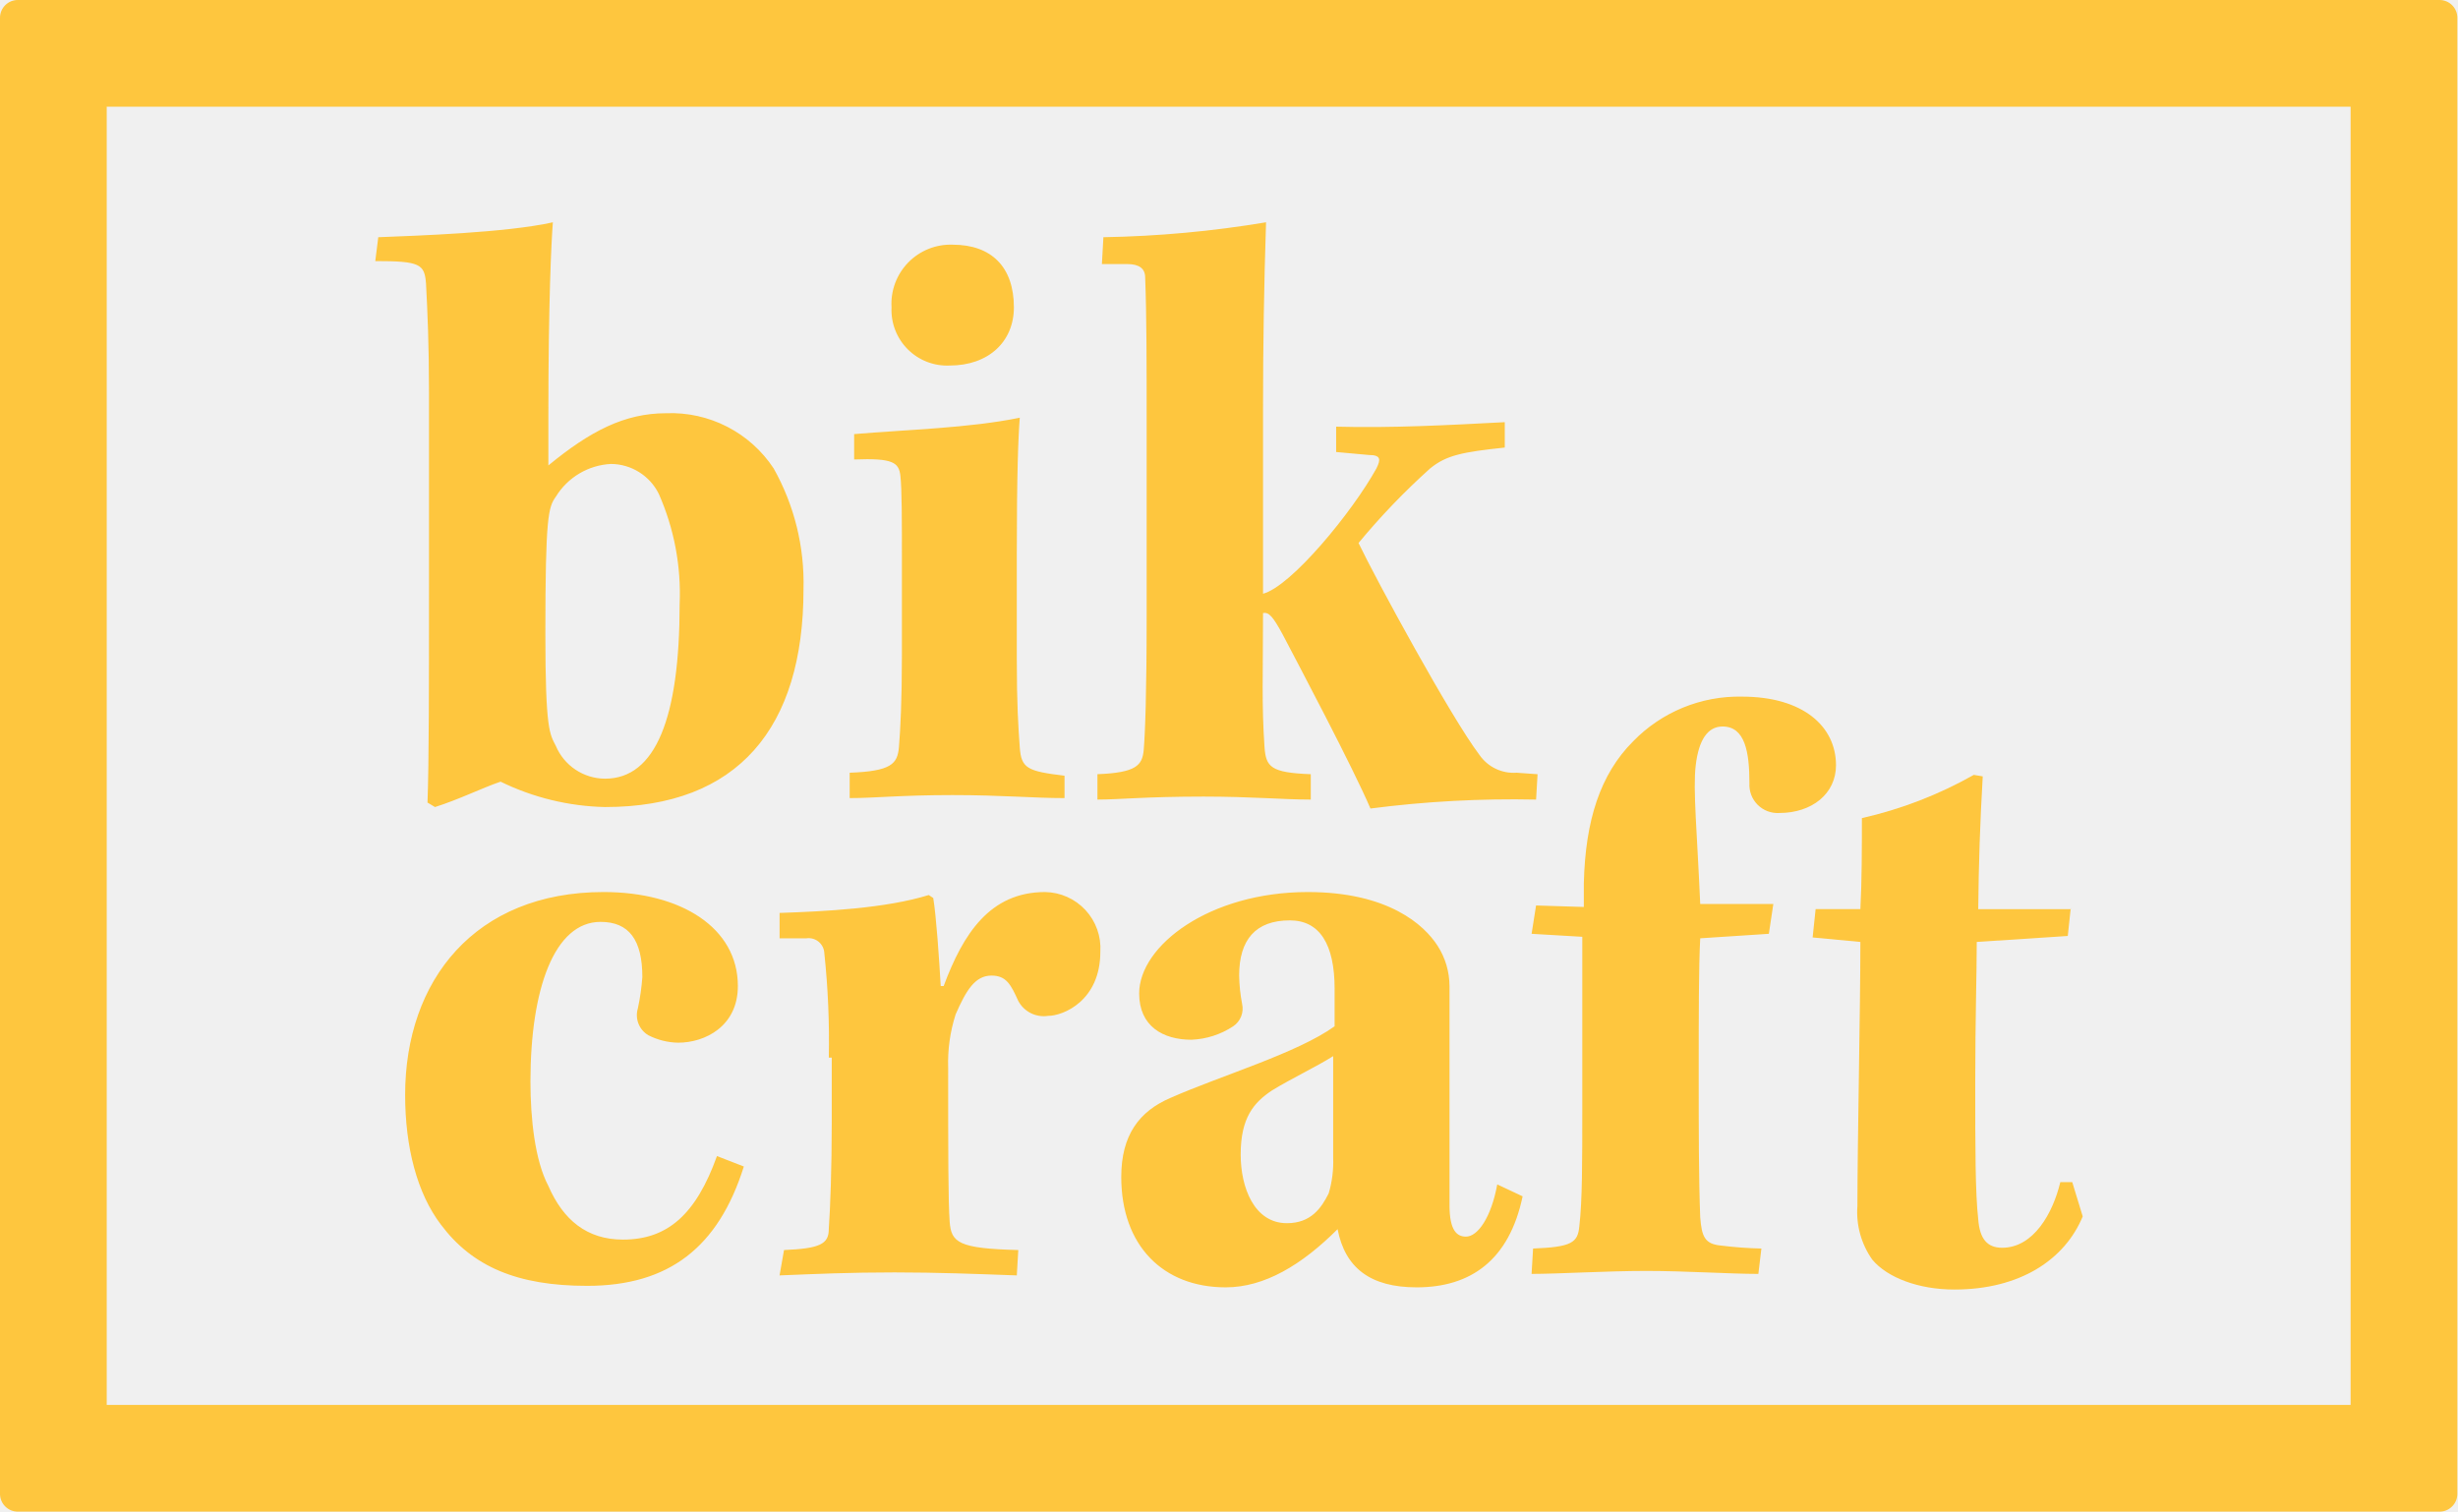
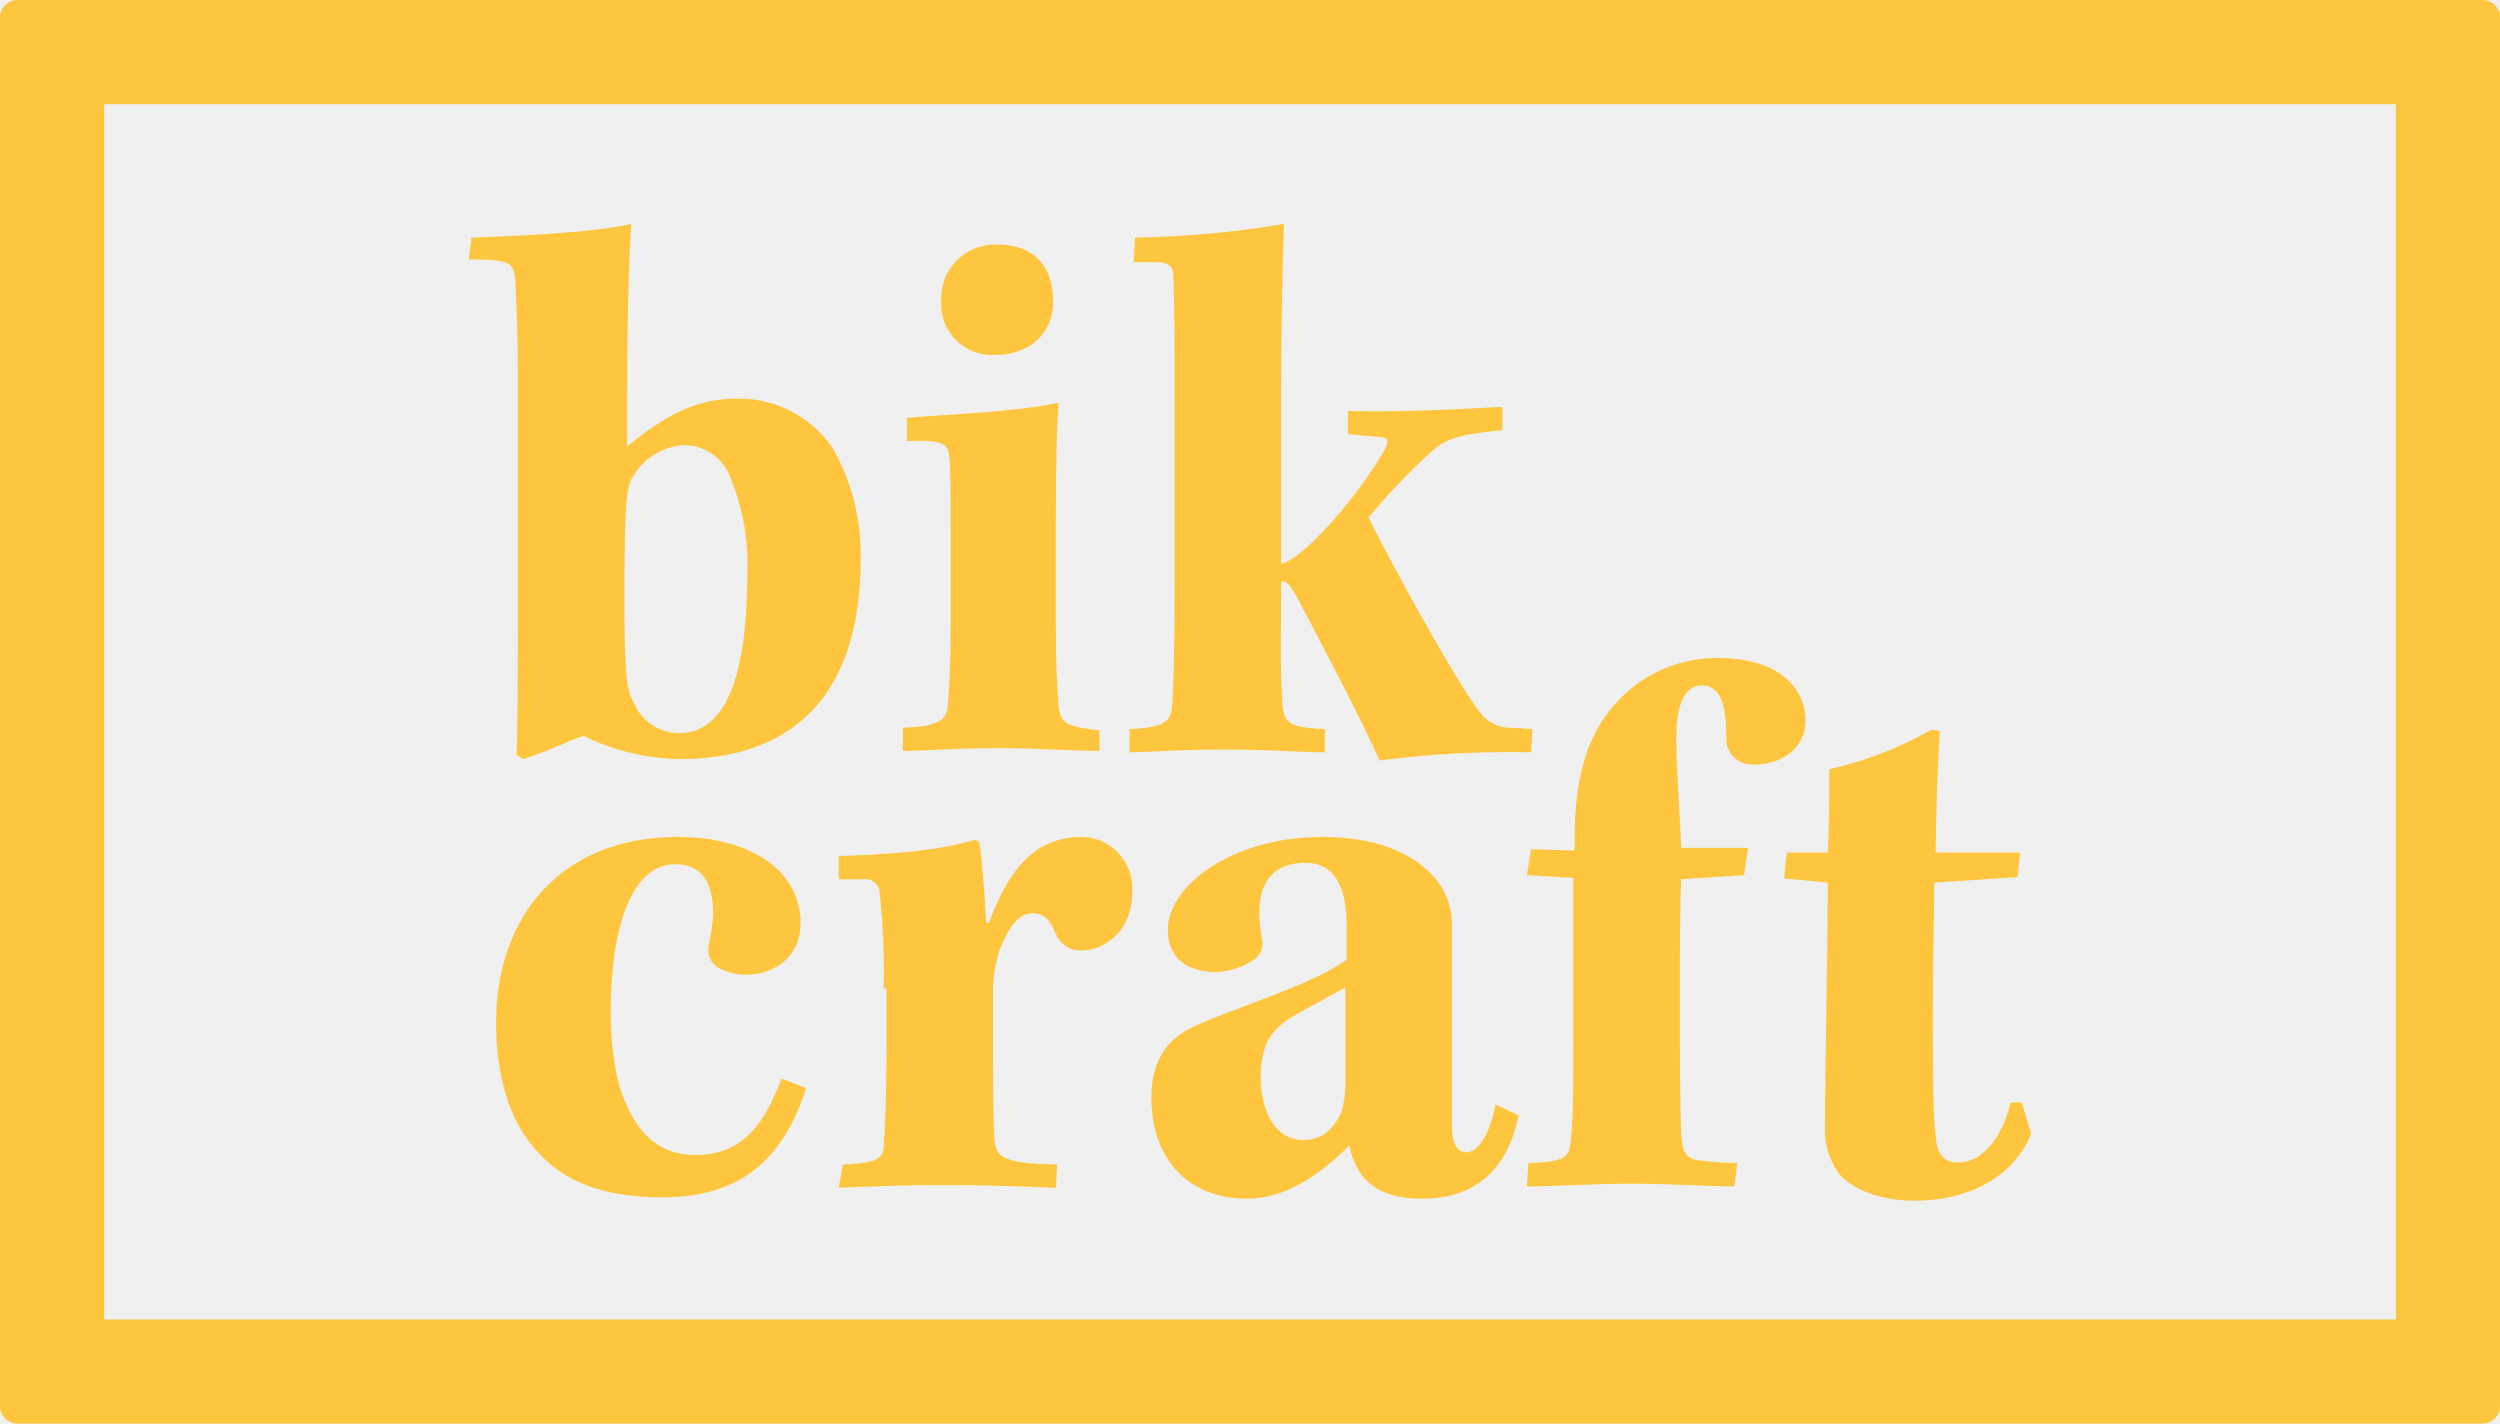
- <svg xmlns="http://www.w3.org/2000/svg" width="1382" height="850" viewBox="0 0 1382 850" fill="none">
-   <path d="M1164.29 510.381L1162.6 526.305L1111.42 529.66C1111.42 547.282 1110.57 573.277 1110.57 608.513C1110.57 645.42 1110.57 670.589 1112.26 685.682C1113.1 696.592 1117.28 701.624 1125.69 701.624C1143.29 701.624 1154.2 682.327 1158.4 664.718H1165.11L1171 683.997C1160.93 708.329 1135.75 725.111 1098.84 725.111C1078.71 725.111 1061.1 718.4 1052.71 708.335C1046.49 699.56 1043.52 688.888 1044.32 678.159C1044.32 643.735 1045.99 566.567 1045.99 529.66L1019.15 527.136L1020.83 511.207H1045.99C1046.84 495.262 1046.84 476.803 1046.84 460.027C1068.89 455.034 1090.08 446.843 1109.76 435.716L1114.79 436.562C1113.32 461.421 1112.48 486.304 1112.26 511.214H1164.29V510.368V510.381Z" fill="#FEC63E" />
-   <path d="M212.684 133.388C233.661 132.556 284.827 130.878 310.842 125C309.996 135.911 308.32 169.462 308.32 233.204V261.723C331.806 242.424 351.111 232.358 374.597 232.358C386.483 231.897 398.288 234.513 408.868 239.951C419.449 245.389 428.446 253.466 434.99 263.401C446.614 284.119 452.411 307.6 451.766 331.348C451.766 409.342 414.859 453.805 340.187 453.805C319.811 453.357 299.775 448.49 281.464 439.539C271.399 442.894 257.978 449.604 244.558 453.805L240.358 451.282C241.203 428.627 241.203 385.856 241.203 327.98V220.615C241.203 193.774 240.358 175.321 239.525 159.391C238.68 148.479 236.17 146.802 211 146.802L212.684 133.388ZM340.179 437.861C368.706 437.861 382.126 403.463 382.126 339.723C383.045 318.405 379.026 297.162 370.383 277.653C367.894 272.651 364.07 268.435 359.332 265.474C354.594 262.512 349.129 260.922 343.542 260.877C337.255 261.191 331.14 263.036 325.728 266.251C320.317 269.468 315.773 273.958 312.494 279.33C308.306 285.209 306.628 290.242 306.628 356.499C306.628 411.027 309.152 412.705 312.507 419.415C314.807 424.862 318.658 429.516 323.58 432.795C328.502 436.074 334.279 437.835 340.194 437.861H340.179ZM598.526 448.773C580.906 448.773 563.291 447.08 535.604 447.08C506.246 447.08 491.987 448.773 477.727 448.773V434.506C501.214 433.66 504.569 429.473 505.415 420.239C506.246 410.174 507.092 394.244 507.092 368.234V314.552C507.092 292.744 507.092 275.136 506.246 267.58C505.402 260.025 502.046 257.515 480.238 258.361V244.101C509.609 241.592 544.838 240.746 573.362 234.882C572.518 245.792 571.685 265.923 571.685 312.05V369.932C571.685 396.774 572.531 408.517 573.362 420.26C574.195 432.003 577.564 433.68 598.526 436.191V448.773ZM535.65 137.589C557.474 137.589 570.055 150.177 570.055 172.817C570.055 192.117 555.789 205.537 533.973 205.537C529.621 205.745 525.276 205.039 521.213 203.467C517.149 201.896 513.46 199.494 510.379 196.413C507.299 193.332 504.897 189.643 503.327 185.579C501.756 181.516 501.053 177.169 501.26 172.817C500.982 168.189 501.673 163.553 503.292 159.207C504.911 154.862 507.422 150.903 510.662 147.585C513.902 144.268 517.8 141.664 522.106 139.943C526.412 138.221 531.031 137.419 535.665 137.589H535.65ZM620.383 133.388C651.03 132.861 681.597 130.058 711.829 125C710.693 159.656 710.13 194.327 710.139 229.01V333.859C726.083 329.658 760.466 287.718 773.886 263.401C776.41 258.368 776.41 255.844 769.7 255.844L751.247 254.167V239.915C782.295 240.759 814.169 239.068 846.05 237.391V251.658C822.564 254.18 813.323 255.857 804.09 263.401C789.651 276.365 776.193 290.383 763.828 305.34C773.894 326.316 815.854 403.478 831.783 424.44C834.097 427.803 837.251 430.502 840.931 432.267C844.61 434.033 848.689 434.805 852.76 434.506L864.489 435.352L863.657 449.604C832.533 448.949 801.403 450.631 770.531 454.637C760.466 431.151 730.27 374.113 721.043 356.499C716.01 347.279 713.488 343.924 710.133 344.756C710.133 379.153 709.3 395.929 710.977 420.239C711.823 431.151 714.333 434.506 736.987 435.337V449.604C721.043 449.604 704.261 447.927 676.594 447.927C643.869 447.927 629.622 449.604 617.027 449.604V435.337C638.836 434.506 642.191 430.319 643.036 421.917C643.869 411.851 644.7 390.043 644.7 346.433V238.237C644.7 203.839 644.7 177.844 643.869 156.042C643.869 151.009 640.513 148.491 633.803 148.486H619.537L620.383 133.388ZM418.22 655.933C403.955 701.227 376.275 723.036 330.129 723.036C290.691 723.036 265.527 712.124 247.92 688.638C234.499 671.031 227.789 645.021 227.789 615.671C227.789 551.077 267.225 501.596 339.368 501.596C382.985 501.596 414.865 521.727 414.865 554.445C414.865 577.087 396.412 586.306 381.314 586.306C375.476 586.216 369.735 584.783 364.538 582.119C362.004 580.63 360.045 578.332 358.974 575.596C357.902 572.858 357.782 569.841 358.633 567.027C359.887 561.22 360.731 555.332 361.156 549.407C361.156 528.443 353.6 518.377 337.67 518.377C311.661 518.377 298.24 556.13 298.24 608.135C298.24 629.097 300.764 652.583 308.306 666.837C316.693 686.135 330.114 697.033 350.252 697.033C375.416 697.033 391.366 682.78 403.109 650.061L418.22 655.933ZM465.998 594.714C466.387 575.104 465.544 555.49 463.475 535.986C463.423 534.753 463.112 533.546 462.565 532.441C462.018 531.336 461.246 530.357 460.298 529.567C459.35 528.78 458.247 528.198 457.061 527.861C455.874 527.524 454.631 527.439 453.41 527.611H438.312V513.345C463.475 512.5 497.879 510.822 522.19 503.279L524.713 504.957C526.39 515.022 528.068 539.354 528.914 554.453H530.578C541.503 525.088 556.587 501.602 587.616 501.602C591.887 501.67 596.102 502.604 600.002 504.346C603.904 506.089 607.411 508.604 610.314 511.739C613.216 514.875 615.452 518.567 616.887 522.592C618.323 526.615 618.927 530.889 618.664 535.153C618.664 562.84 597.687 571.228 589.293 571.228C585.972 571.734 582.574 571.199 579.569 569.694C576.566 568.19 574.102 565.79 572.518 562.827C568.33 553.606 565.807 548.574 557.433 548.574C548.199 548.574 543.166 556.962 537.302 570.382C534.176 580.131 532.755 590.347 533.101 600.578C533.101 648.397 533.101 675.231 533.947 686.974C534.793 698.717 538.966 702.059 572.524 702.905L571.692 717.17C548.206 716.325 527.223 715.479 502.904 715.479C477.741 715.479 459.287 716.325 438.304 717.17L440.815 702.905C460.946 702.059 465.979 699.55 465.979 691.162C466.823 679.419 467.656 656.764 467.656 630.769V594.701H465.998V594.714ZM750.387 556.13C750.387 530.953 741.986 517.533 725.211 517.533C705.924 517.533 696.705 528.443 696.705 548.574C696.803 553.926 697.36 559.261 698.369 564.518C698.903 566.875 698.709 569.341 697.814 571.586C696.916 573.831 695.36 575.75 693.35 577.092C686.358 581.709 678.236 584.322 669.864 584.649C653.919 584.649 640.493 577.079 640.493 558.639C640.493 531.798 679.929 501.602 735.296 501.602C780.584 501.602 800.715 520.055 808.271 531.798C812.621 538.555 814.949 546.416 814.981 554.453V677.741C814.981 692.006 819.181 695.361 824.214 695.361C830.924 695.361 838.467 684.451 841.822 665.998L856.088 672.708C848.533 708.782 826.717 723.88 796.521 723.88C770.511 723.88 756.259 712.97 752.052 691.162C731.921 711.293 710.951 723.88 689.143 723.88C653.906 723.88 630.42 700.394 630.42 661.797C630.42 638.311 640.486 624.89 658.108 617.348C686.613 604.759 729.404 592.185 750.374 577.087V556.117L750.387 556.13ZM697.564 649.222C697.564 667.676 705.119 687.807 723.572 687.807C736.993 687.807 742.859 679.419 747.058 671.031C748.99 664.503 749.837 657.702 749.569 650.9V593.862C740.335 599.74 726.083 606.45 715.166 613.16C705.106 619.878 697.564 628.253 697.564 649.222ZM863.664 509.158L890.506 509.99V496.569C891.35 461.34 899.738 435.332 918.191 416.884C926.123 408.709 935.653 402.256 946.186 397.926C956.722 393.596 968.036 391.484 979.423 391.72C1013.83 391.72 1032.28 408.496 1032.28 430.305C1032.28 446.249 1018.86 457.146 1000.39 457.146C998.148 457.282 995.907 456.94 993.809 456.145C991.713 455.35 989.809 454.119 988.224 452.533C986.638 450.948 985.407 449.044 984.612 446.946C983.817 444.85 983.475 442.609 983.611 440.37C983.611 422.763 981.1 408.511 968.526 408.511C960.125 408.511 955.105 416.053 953.415 430.319C951.75 443.74 954.259 468.903 955.937 508.312H997.051L994.528 525.088L955.937 527.611C955.092 543.541 955.092 571.228 955.092 603.928C955.092 634.969 955.092 662.643 955.937 684.451C956.783 695.361 958.46 699.55 967.68 700.394C975.198 701.332 982.759 701.888 990.334 702.059L988.629 716.325C972.699 716.325 947.529 714.648 925.72 714.648C903.067 714.648 876.219 716.325 861.12 716.325L861.966 702.059C883.775 701.227 887.13 698.703 887.975 689.484C889.639 675.217 889.639 653.409 889.639 624.059V526.765L861.133 525.088L863.644 509.145L863.664 509.158Z" fill="#FEC63E" />
+ <svg xmlns="http://www.w3.org/2000/svg" width="1440" height="820" viewBox="0 0 1440 820" fill="none">
+   <path d="M1163.71 490.295L1162.12 505.223L1114.14 508.369C1114.14 524.889 1113.35 549.26 1113.35 582.294C1113.35 616.894 1113.35 640.49 1114.94 654.639C1115.72 664.867 1119.64 669.586 1127.52 669.586C1144.03 669.586 1154.25 651.494 1158.19 634.986H1164.48L1170 653.06C1160.56 675.871 1136.95 691.604 1102.35 691.604C1083.48 691.604 1066.97 685.313 1059.1 675.876C1053.27 667.65 1050.49 657.645 1051.23 647.587C1051.23 615.314 1052.81 542.969 1052.81 508.369L1027.64 506.003L1029.22 491.069H1052.81C1053.6 476.121 1053.6 458.816 1053.6 443.088C1074.27 438.407 1094.14 430.728 1112.58 420.296L1117.3 421.089C1115.93 444.394 1115.14 467.723 1114.94 491.076H1163.71V490.282V490.295Z" fill="#FEC63E" />
+   <path d="M271.579 136.864C291.244 136.084 339.213 134.511 363.602 129C362.809 139.229 361.238 170.683 361.238 230.442V257.178C383.256 239.085 401.354 229.648 423.373 229.648C434.516 229.216 445.582 231.668 455.501 236.767C465.42 241.865 473.856 249.437 479.991 258.751C490.888 278.174 496.323 300.187 495.718 322.451C495.718 395.571 461.118 437.255 391.113 437.255C372.01 436.835 353.226 432.272 336.06 423.88C326.624 427.025 314.042 433.316 301.46 437.255L297.523 434.889C298.315 413.65 298.315 373.553 298.315 319.294V218.639C298.315 193.476 297.523 176.176 296.742 161.242C295.95 151.012 293.597 149.439 270 149.439L271.579 136.864ZM391.106 422.307C417.849 422.307 430.431 390.06 430.431 330.303C431.292 310.317 427.525 290.402 419.422 272.112C417.089 267.422 413.503 263.47 409.061 260.694C404.619 257.918 399.496 256.427 394.258 256.385C388.364 256.679 382.631 258.409 377.557 261.423C372.485 264.438 368.225 268.648 365.15 273.685C361.224 279.196 359.651 283.914 359.651 346.03C359.651 397.15 362.017 398.723 365.163 405.014C367.319 410.121 370.93 414.483 375.544 417.558C380.158 420.632 385.574 422.283 391.119 422.307H391.106ZM633.306 432.537C616.786 432.537 600.273 430.95 574.316 430.95C546.793 430.95 533.425 432.537 520.057 432.537V419.162C542.075 418.369 545.221 414.444 546.014 405.787C546.793 396.35 547.587 381.416 547.587 357.032V306.705C547.587 286.26 547.587 269.753 546.793 262.669C546.002 255.586 542.856 253.232 522.411 254.026V240.657C549.946 238.305 582.973 237.512 609.715 232.014C608.923 242.242 608.142 261.115 608.142 304.36V358.624C608.142 383.788 608.935 394.797 609.715 405.806C610.496 416.815 613.653 418.388 633.306 420.741V432.537ZM574.36 140.802C594.819 140.802 606.614 152.603 606.614 173.829C606.614 191.922 593.239 204.504 572.787 204.504C568.708 204.698 564.634 204.036 560.825 202.563C557.015 201.09 553.556 198.838 550.668 195.95C547.781 193.061 545.528 189.603 544.057 185.793C542.584 181.984 541.925 177.908 542.119 173.829C541.858 169.489 542.506 165.143 544.024 161.069C545.542 156.995 547.896 153.284 550.933 150.174C553.97 147.063 557.625 144.623 561.662 143.009C565.699 141.395 570.029 140.643 574.373 140.802H574.36ZM653.796 136.864C682.528 136.37 711.184 133.741 739.528 129C738.462 161.49 737.934 193.994 737.942 226.51V324.805C752.89 320.866 785.124 281.548 797.706 258.751C800.072 254.032 800.072 251.666 793.781 251.666L776.481 250.094V236.732C805.589 237.524 835.471 235.939 865.359 234.366V247.742C843.341 250.106 834.677 251.679 826.022 258.751C812.486 270.904 799.868 284.047 788.277 298.069C797.713 317.733 837.05 390.073 851.984 409.725C854.153 412.878 857.11 415.408 860.56 417.063C864.009 418.719 867.833 419.442 871.65 419.162L882.646 419.955L881.866 433.316C852.687 432.702 823.503 434.279 794.561 438.035C785.124 416.016 756.815 362.544 748.165 346.03C743.447 337.387 741.082 334.241 737.937 335.021C737.937 367.269 737.156 382.996 738.729 405.787C739.522 416.016 741.874 419.162 763.113 419.941V433.316C748.165 433.316 732.432 431.744 706.495 431.744C675.814 431.744 662.458 433.316 650.651 433.316V419.941C671.096 419.162 674.242 415.237 675.033 407.36C675.814 397.923 676.594 377.478 676.594 336.594V235.16C676.594 202.912 676.594 178.542 675.814 158.102C675.814 153.384 672.669 151.022 666.378 151.018H653.003L653.796 136.864ZM464.269 626.749C450.895 669.213 424.945 689.658 381.683 689.658C344.71 689.658 321.119 679.429 304.613 657.411C292.031 640.904 285.74 616.52 285.74 589.004C285.74 528.447 322.711 482.059 390.345 482.059C431.236 482.059 461.124 500.931 461.124 531.605C461.124 552.831 443.824 561.474 429.669 561.474C424.196 561.39 418.814 560.047 413.942 557.549C411.566 556.153 409.73 553.999 408.726 551.434C407.721 548.867 407.608 546.038 408.406 543.4C409.582 537.956 410.372 532.436 410.772 526.881C410.772 507.228 403.688 497.791 388.754 497.791C364.369 497.791 351.788 533.184 351.788 581.939C351.788 601.591 354.154 623.609 361.224 636.972C369.088 655.064 381.669 665.281 400.549 665.281C424.14 665.281 439.093 651.918 450.102 621.245L464.269 626.749ZM509.06 569.357C509.425 550.973 508.635 532.584 506.696 514.299C506.646 513.144 506.355 512.011 505.842 510.976C505.329 509.94 504.606 509.022 503.717 508.282C502.828 507.544 501.794 506.998 500.682 506.682C499.569 506.366 498.404 506.287 497.259 506.448H483.105V493.073C506.696 492.281 538.949 490.709 561.741 483.637L564.106 485.209C565.678 494.646 567.251 517.457 568.044 531.612H569.605C579.847 504.082 593.987 482.064 623.077 482.064C627.082 482.128 631.033 483.004 634.69 484.636C638.348 486.271 641.636 488.628 644.357 491.567C647.077 494.508 649.174 497.969 650.519 501.742C651.865 505.514 652.431 509.521 652.185 513.519C652.185 539.475 632.519 547.339 624.65 547.339C621.536 547.814 618.351 547.312 615.534 545.9C612.718 544.49 610.408 542.241 608.923 539.463C604.997 530.818 602.632 526.1 594.781 526.1C586.124 526.1 581.406 533.964 575.908 546.546C572.977 555.685 571.645 565.263 571.969 574.855C571.969 619.684 571.969 644.841 572.762 655.85C573.556 666.859 577.468 669.992 608.928 670.786L608.149 684.159C586.131 683.367 566.459 682.574 543.66 682.574C520.069 682.574 502.769 683.367 483.098 684.159L485.452 670.786C504.324 669.992 509.042 667.64 509.042 659.777C509.834 648.768 510.615 627.529 510.615 603.158V569.345H509.06V569.357ZM775.676 533.184C775.676 509.581 767.8 496.999 752.072 496.999C733.991 496.999 725.348 507.228 725.348 526.1C725.44 531.118 725.962 536.119 726.909 541.048C727.409 543.258 727.227 545.569 726.388 547.674C725.547 549.779 724.087 551.579 722.203 552.837C715.648 557.165 708.033 559.614 700.185 559.921C685.237 559.921 672.65 552.824 672.65 535.537C672.65 510.373 709.621 482.064 761.528 482.064C803.985 482.064 822.857 499.364 829.941 510.373C834.02 516.708 836.202 524.078 836.232 531.612V647.195C836.232 660.568 840.17 663.714 844.888 663.714C851.179 663.714 858.251 653.486 861.396 636.186L874.77 642.477C867.687 676.296 847.235 690.45 818.926 690.45C794.541 690.45 781.18 680.222 777.236 659.777C758.363 678.649 738.704 690.45 718.259 690.45C685.225 690.45 663.207 668.432 663.207 632.247C663.207 610.229 672.643 597.647 689.163 590.577C715.887 578.774 756.004 566.986 775.663 552.831V533.172L775.676 533.184ZM726.154 620.458C726.154 637.758 733.237 656.631 750.537 656.631C763.118 656.631 768.617 648.768 772.555 640.904C774.365 634.784 775.16 628.408 774.908 622.031V568.558C766.252 574.068 752.89 580.359 742.655 586.65C733.224 592.948 726.154 600.799 726.154 620.458ZM881.873 489.148L907.036 489.928V477.346C907.828 444.319 915.692 419.936 932.992 402.641C940.428 394.977 949.362 388.927 959.237 384.868C969.114 380.809 979.721 378.829 990.396 379.05C1022.65 379.05 1039.95 394.778 1039.95 415.223C1039.95 430.171 1027.37 440.387 1010.05 440.387C1007.95 440.514 1005.85 440.194 1003.88 439.449C1001.92 438.703 1000.13 437.549 998.647 436.062C997.161 434.576 996.006 432.791 995.261 430.825C994.516 428.859 994.196 426.759 994.323 424.66C994.323 408.153 991.969 394.791 980.181 394.791C972.305 394.791 967.599 401.862 966.014 415.237C964.453 427.819 966.806 451.41 968.378 488.355H1006.92L1004.56 504.082L968.378 506.448C967.586 521.382 967.586 547.339 967.586 577.995C967.586 607.096 967.586 633.04 968.378 653.486C969.171 663.714 970.744 667.64 979.387 668.432C986.436 669.311 993.524 669.832 1000.63 669.992L999.027 683.368C984.093 683.368 960.496 681.795 940.05 681.795C918.813 681.795 893.642 683.368 879.488 683.368L880.281 669.992C900.726 669.213 903.872 666.847 904.664 658.204C906.224 644.829 906.224 624.383 906.224 596.868V505.655L879.5 504.082L881.854 489.136L881.873 489.148Z" fill="#FEC63E" />
  <mask id="path-3-inside-1" fill="white">
-     <rect width="1381.63" height="850" rx="10" />
+     <rect width="1440" height="820" rx="10" />
  </mask>
-   <rect width="1381.63" height="850" rx="10" stroke="#FEC63E" stroke-width="120" mask="url(#path-3-inside-1)" />
+   <rect width="1440" height="820" rx="10" stroke="#FEC63E" stroke-width="120" mask="url(#path-3-inside-1)" />
</svg>
